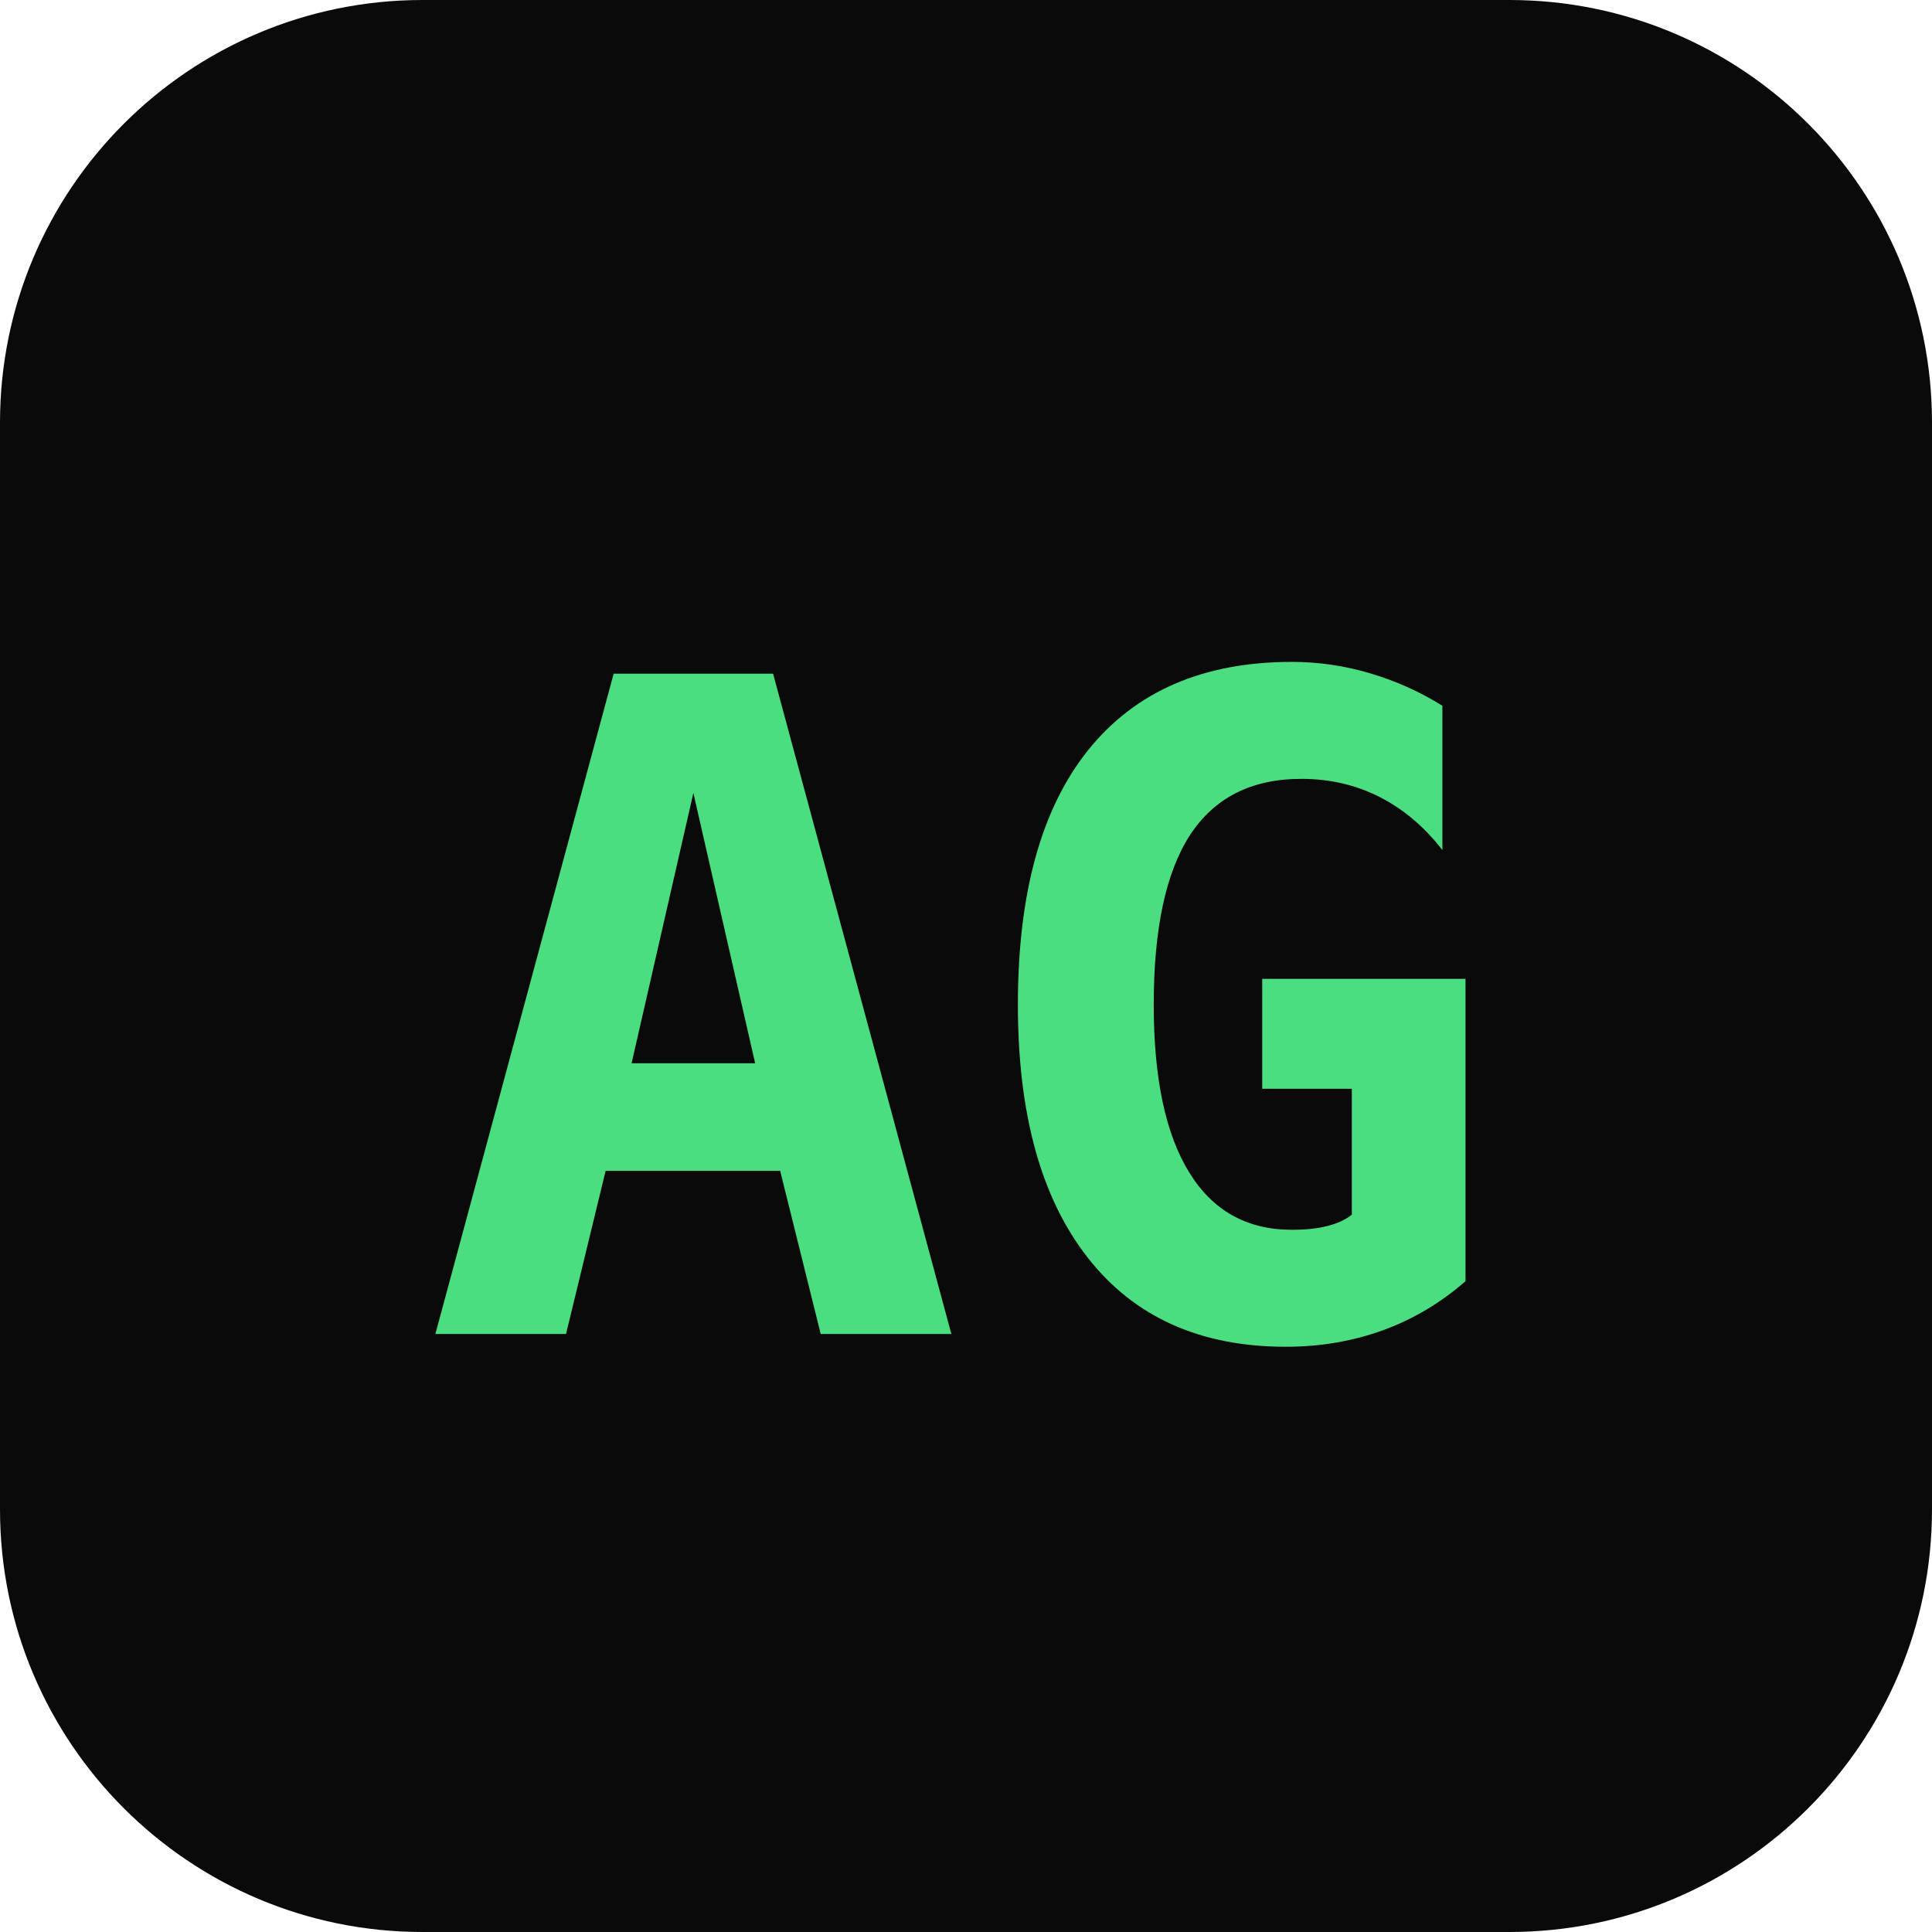
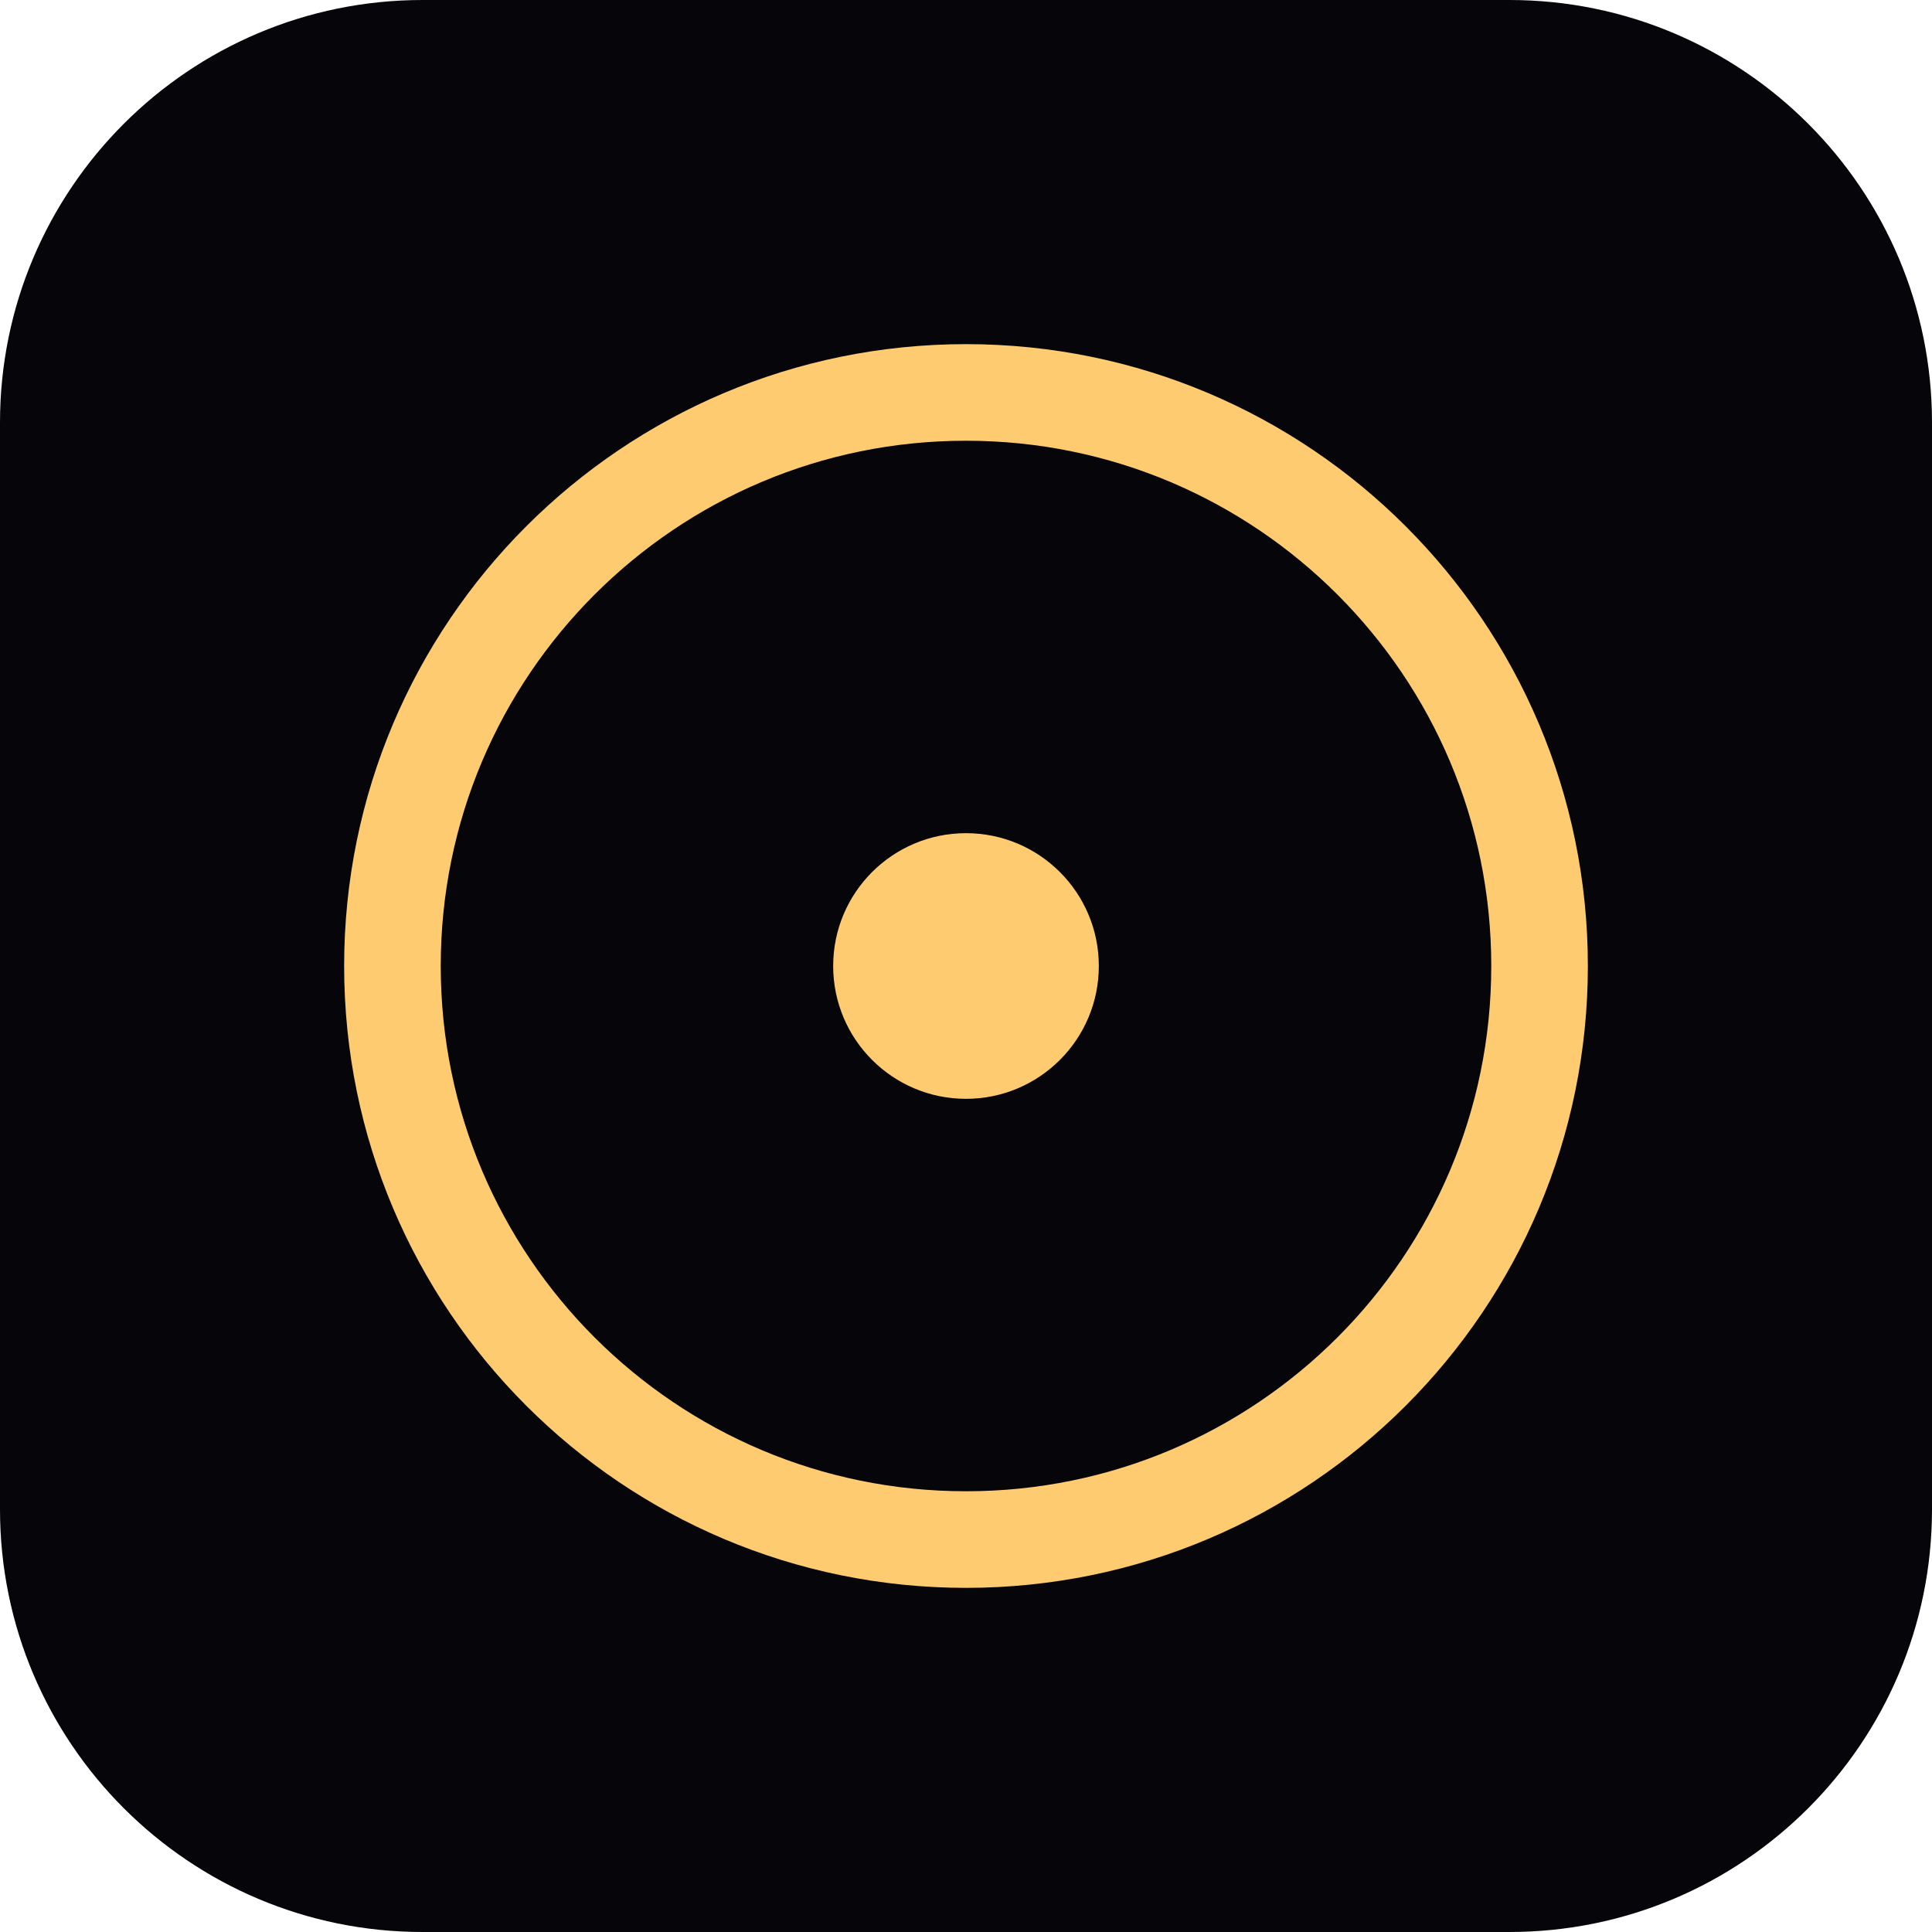
- <svg xmlns="http://www.w3.org/2000/svg" width="64" height="64" viewBox="0 0 64 64">
-   <rect width="64" height="64" rx="14" fill="#0a0a0b" />
-   <text x="50%" y="52%" dy=".08em" text-anchor="middle" dominant-baseline="middle" font-family="ui-monospace, Menlo, monospace" font-size="30" font-weight="700" fill="#4ade80">AG</text>
+ <svg xmlns="http://www.w3.org/2000/svg" viewBox="0 0 32 32">
+   <rect width="32" height="32" rx="7" fill="#05050a" />
+   <circle cx="16" cy="16" r="9.5" fill="none" stroke="#ffcb70" stroke-width="1.6" />
+   <circle cx="16" cy="16" r="2.2" fill="#ffcb70" />
</svg>
